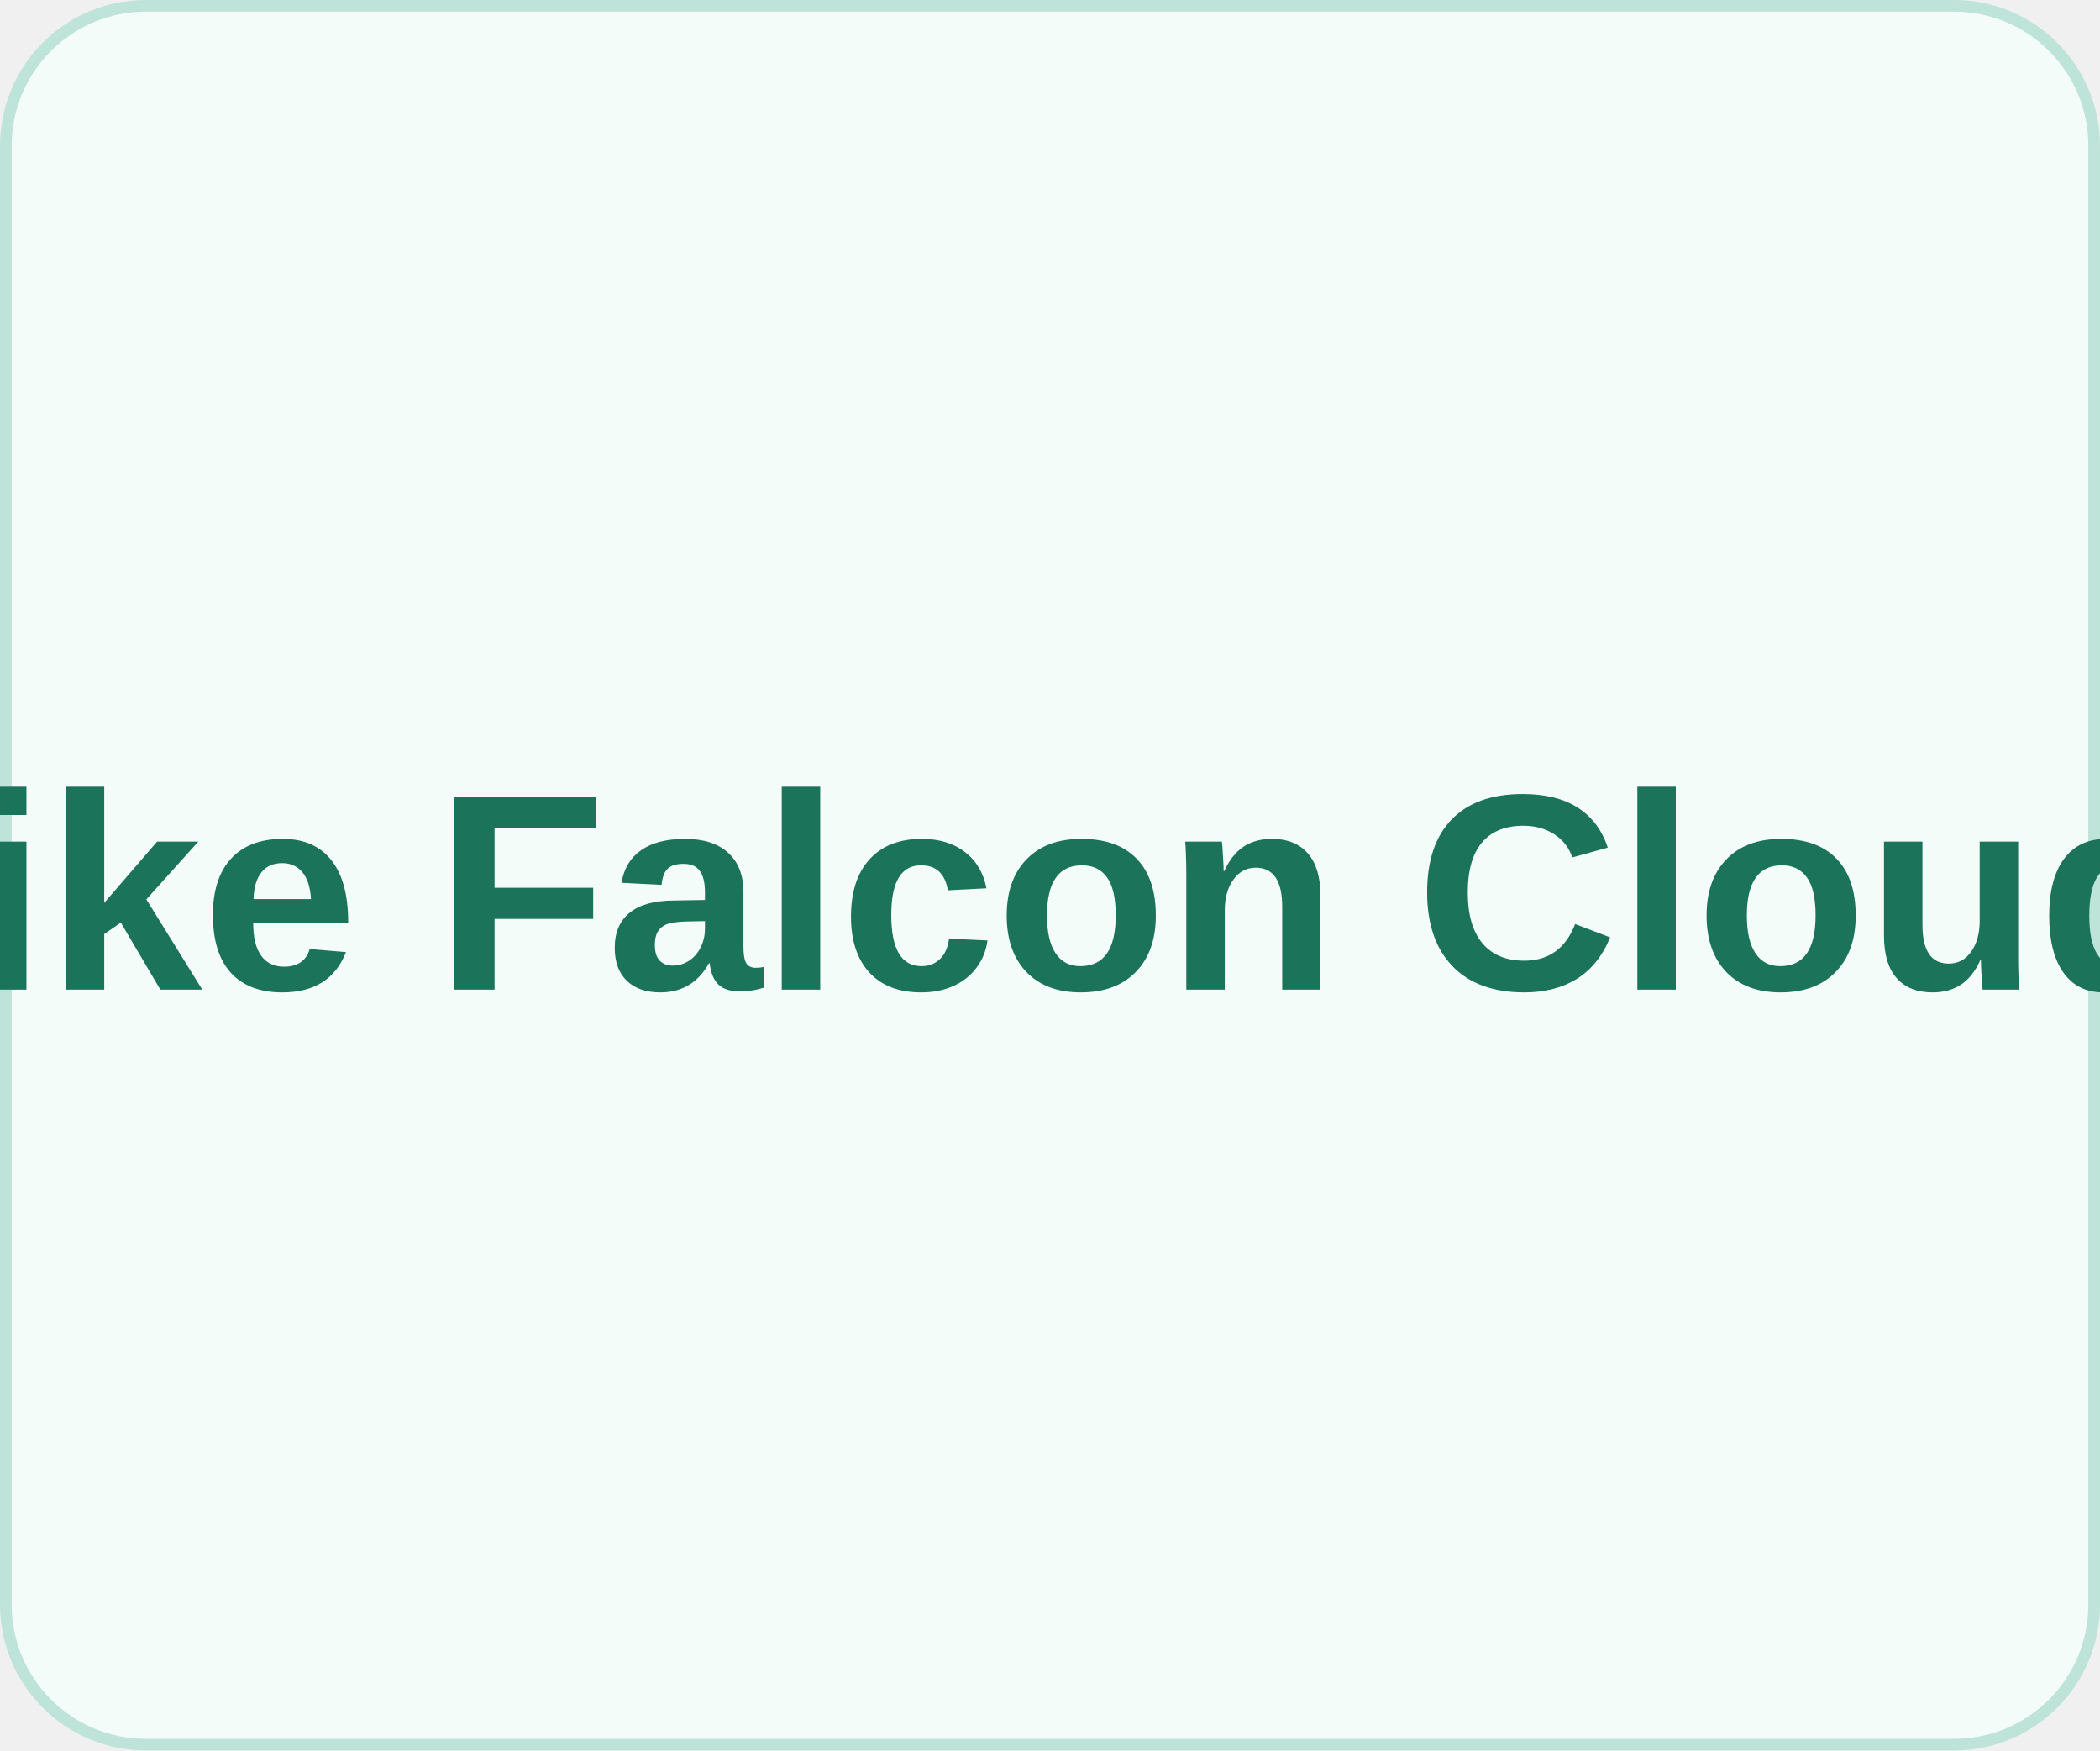
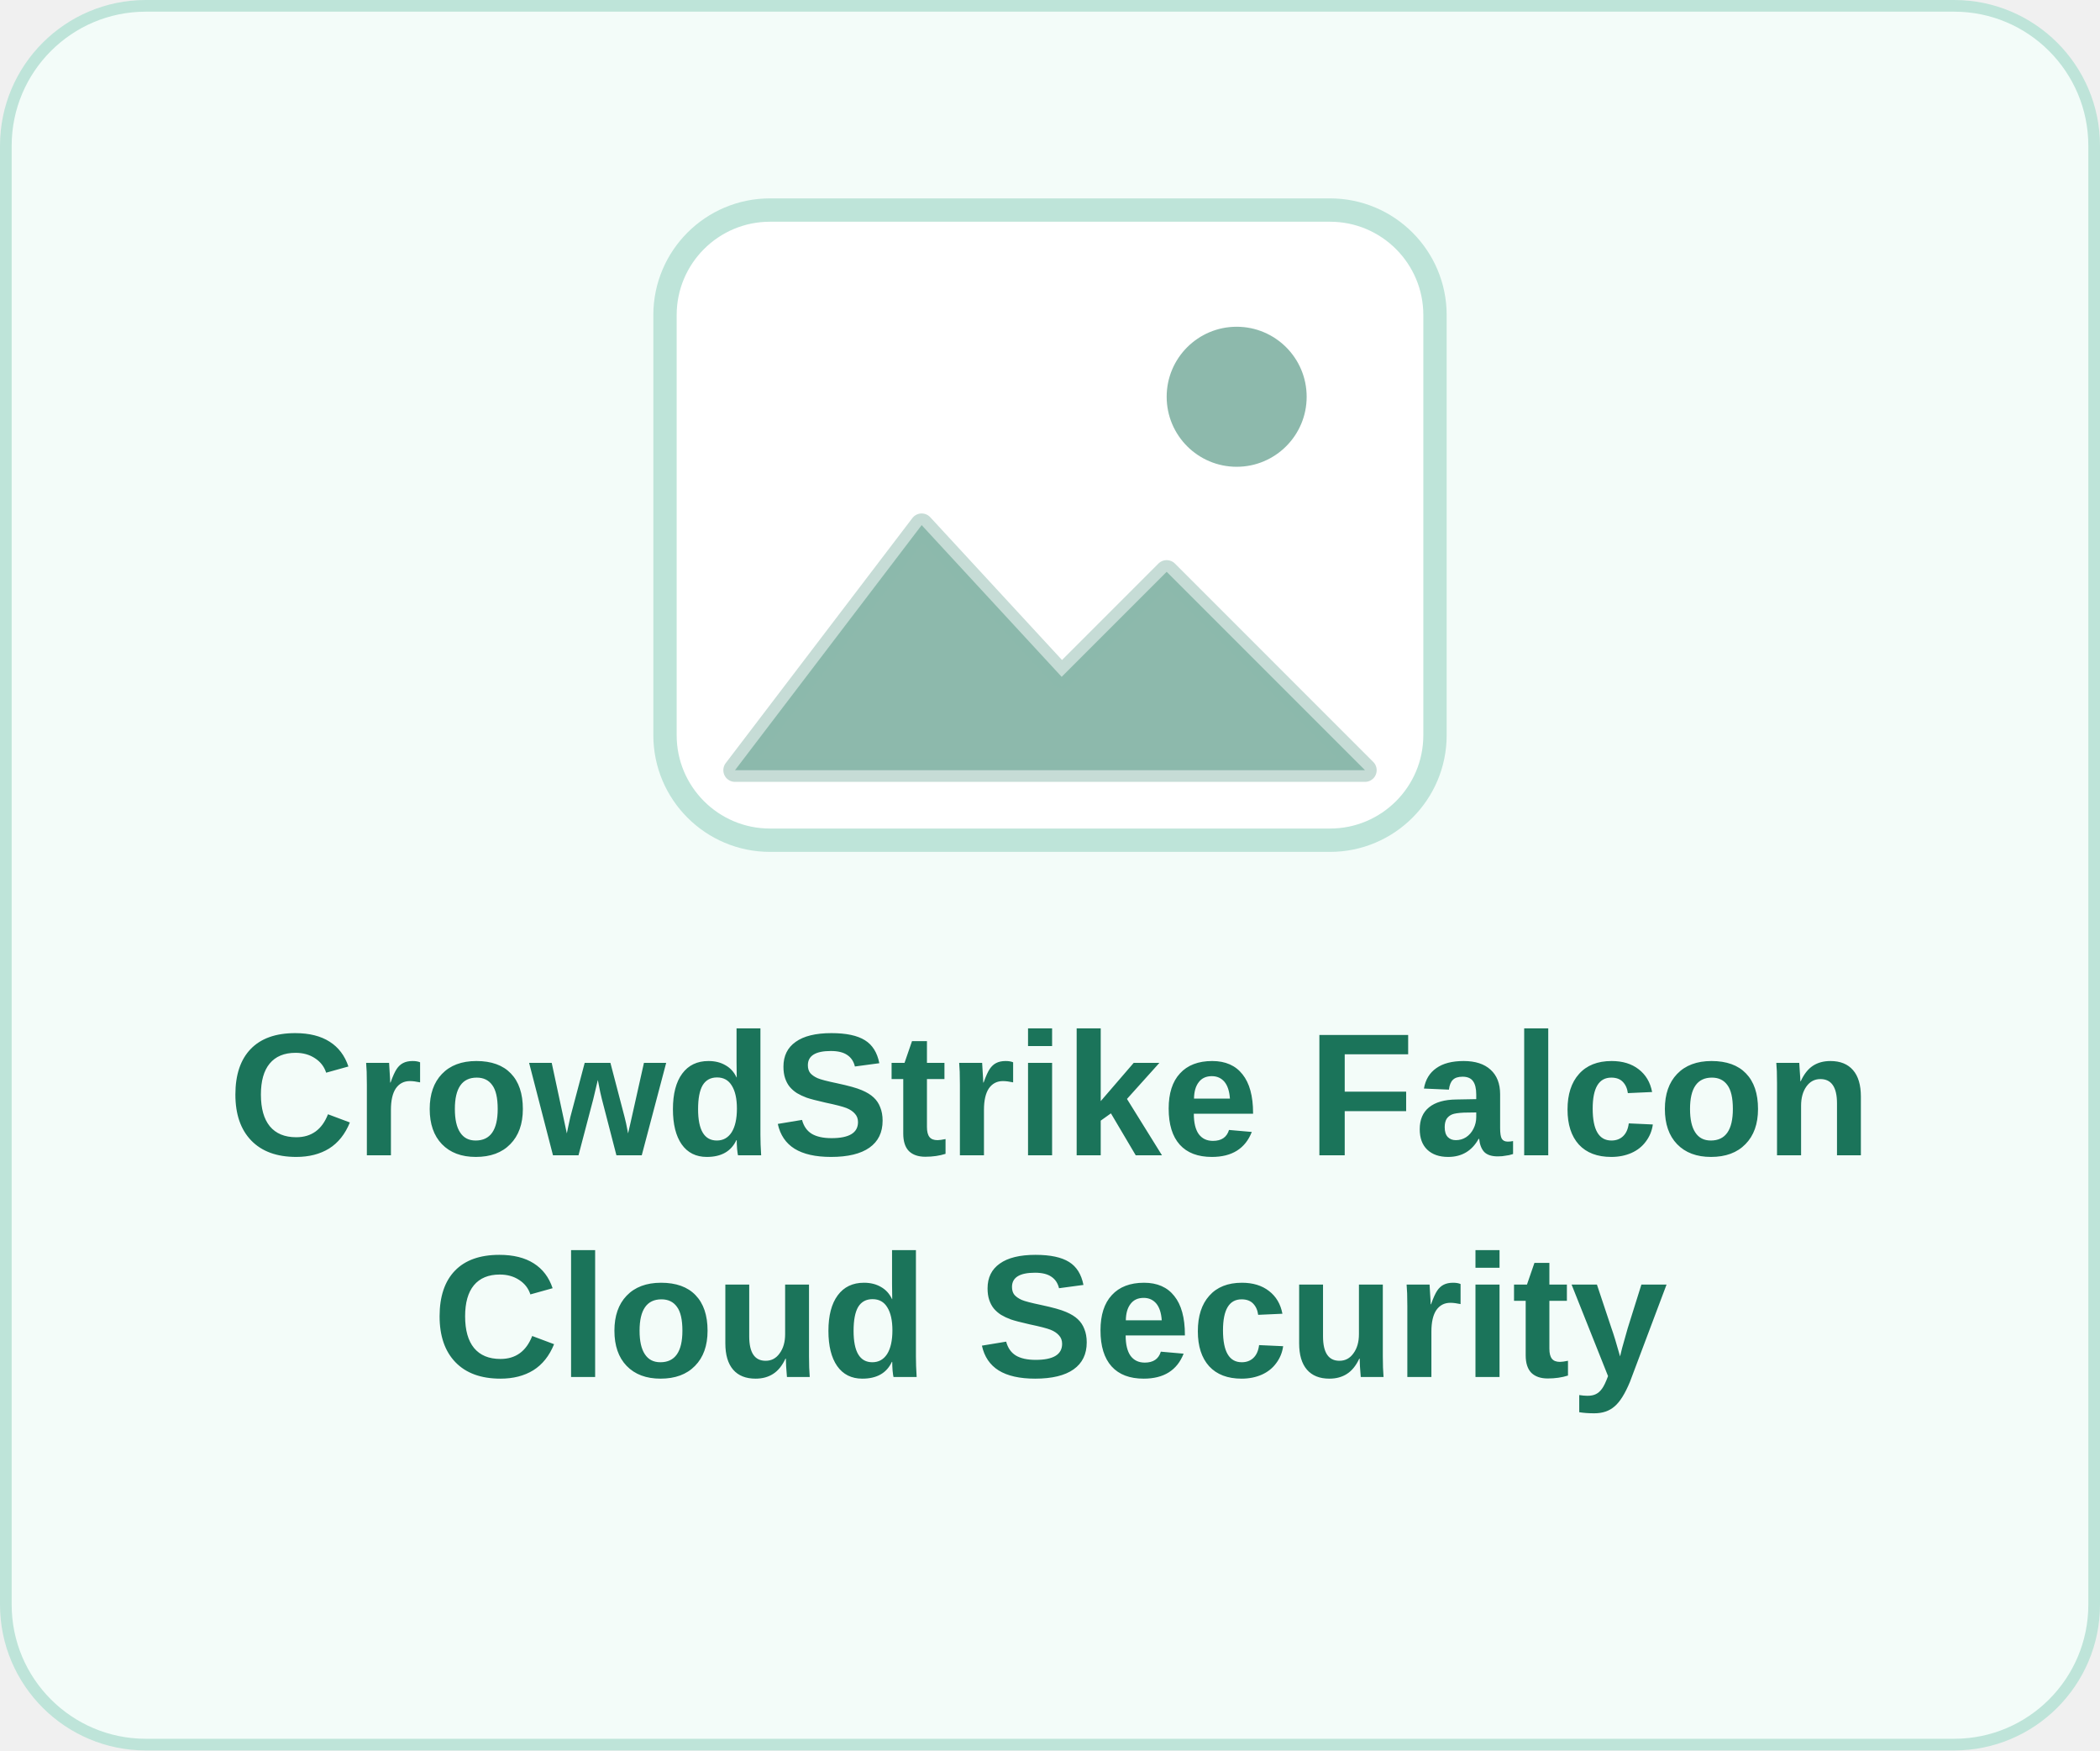
<svg xmlns="http://www.w3.org/2000/svg" width="180" height="150" viewBox="0 0 180 150">
  <rect x="0.5" y="0.5" width="179" height="149" rx="12" fill="#f3fcf9" stroke="#bee4d9" />
-   <text x="90" y="78" text-anchor="middle" dominant-baseline="middle" font-family="Arial,sans-serif" font-size="24" font-weight="700" fill="#1b745a" textLength="150" lengthAdjust="spacingAndGlyphs">CrowdStrike Falcon Cloud Security</text>
+   <rect x="57" y="18" width="66" height="54" rx="9" fill="#ffffff" stroke="#bee4d9" stroke-width="2" />
+   <circle cx="106" cy="34" r="6" fill="#1b745a" opacity="0.5" />
+   <path d="M63 66 79 45 91 58 100 49 117 66Z" fill="#1b745a" opacity="0.5" stroke="#1b745a" stroke-opacity="0.5" stroke-width="2" stroke-linejoin="round" />
+   <text x="90" y="99" text-anchor="middle" font-family="Arial,sans-serif" font-size="15" font-weight="700" fill="#1b745a">CrowdStrike Falcon</text>
+   <text x="90" y="118" text-anchor="middle" font-family="Arial,sans-serif" font-size="15" font-weight="700" fill="#1b745a">Cloud Security</text>
</svg>
